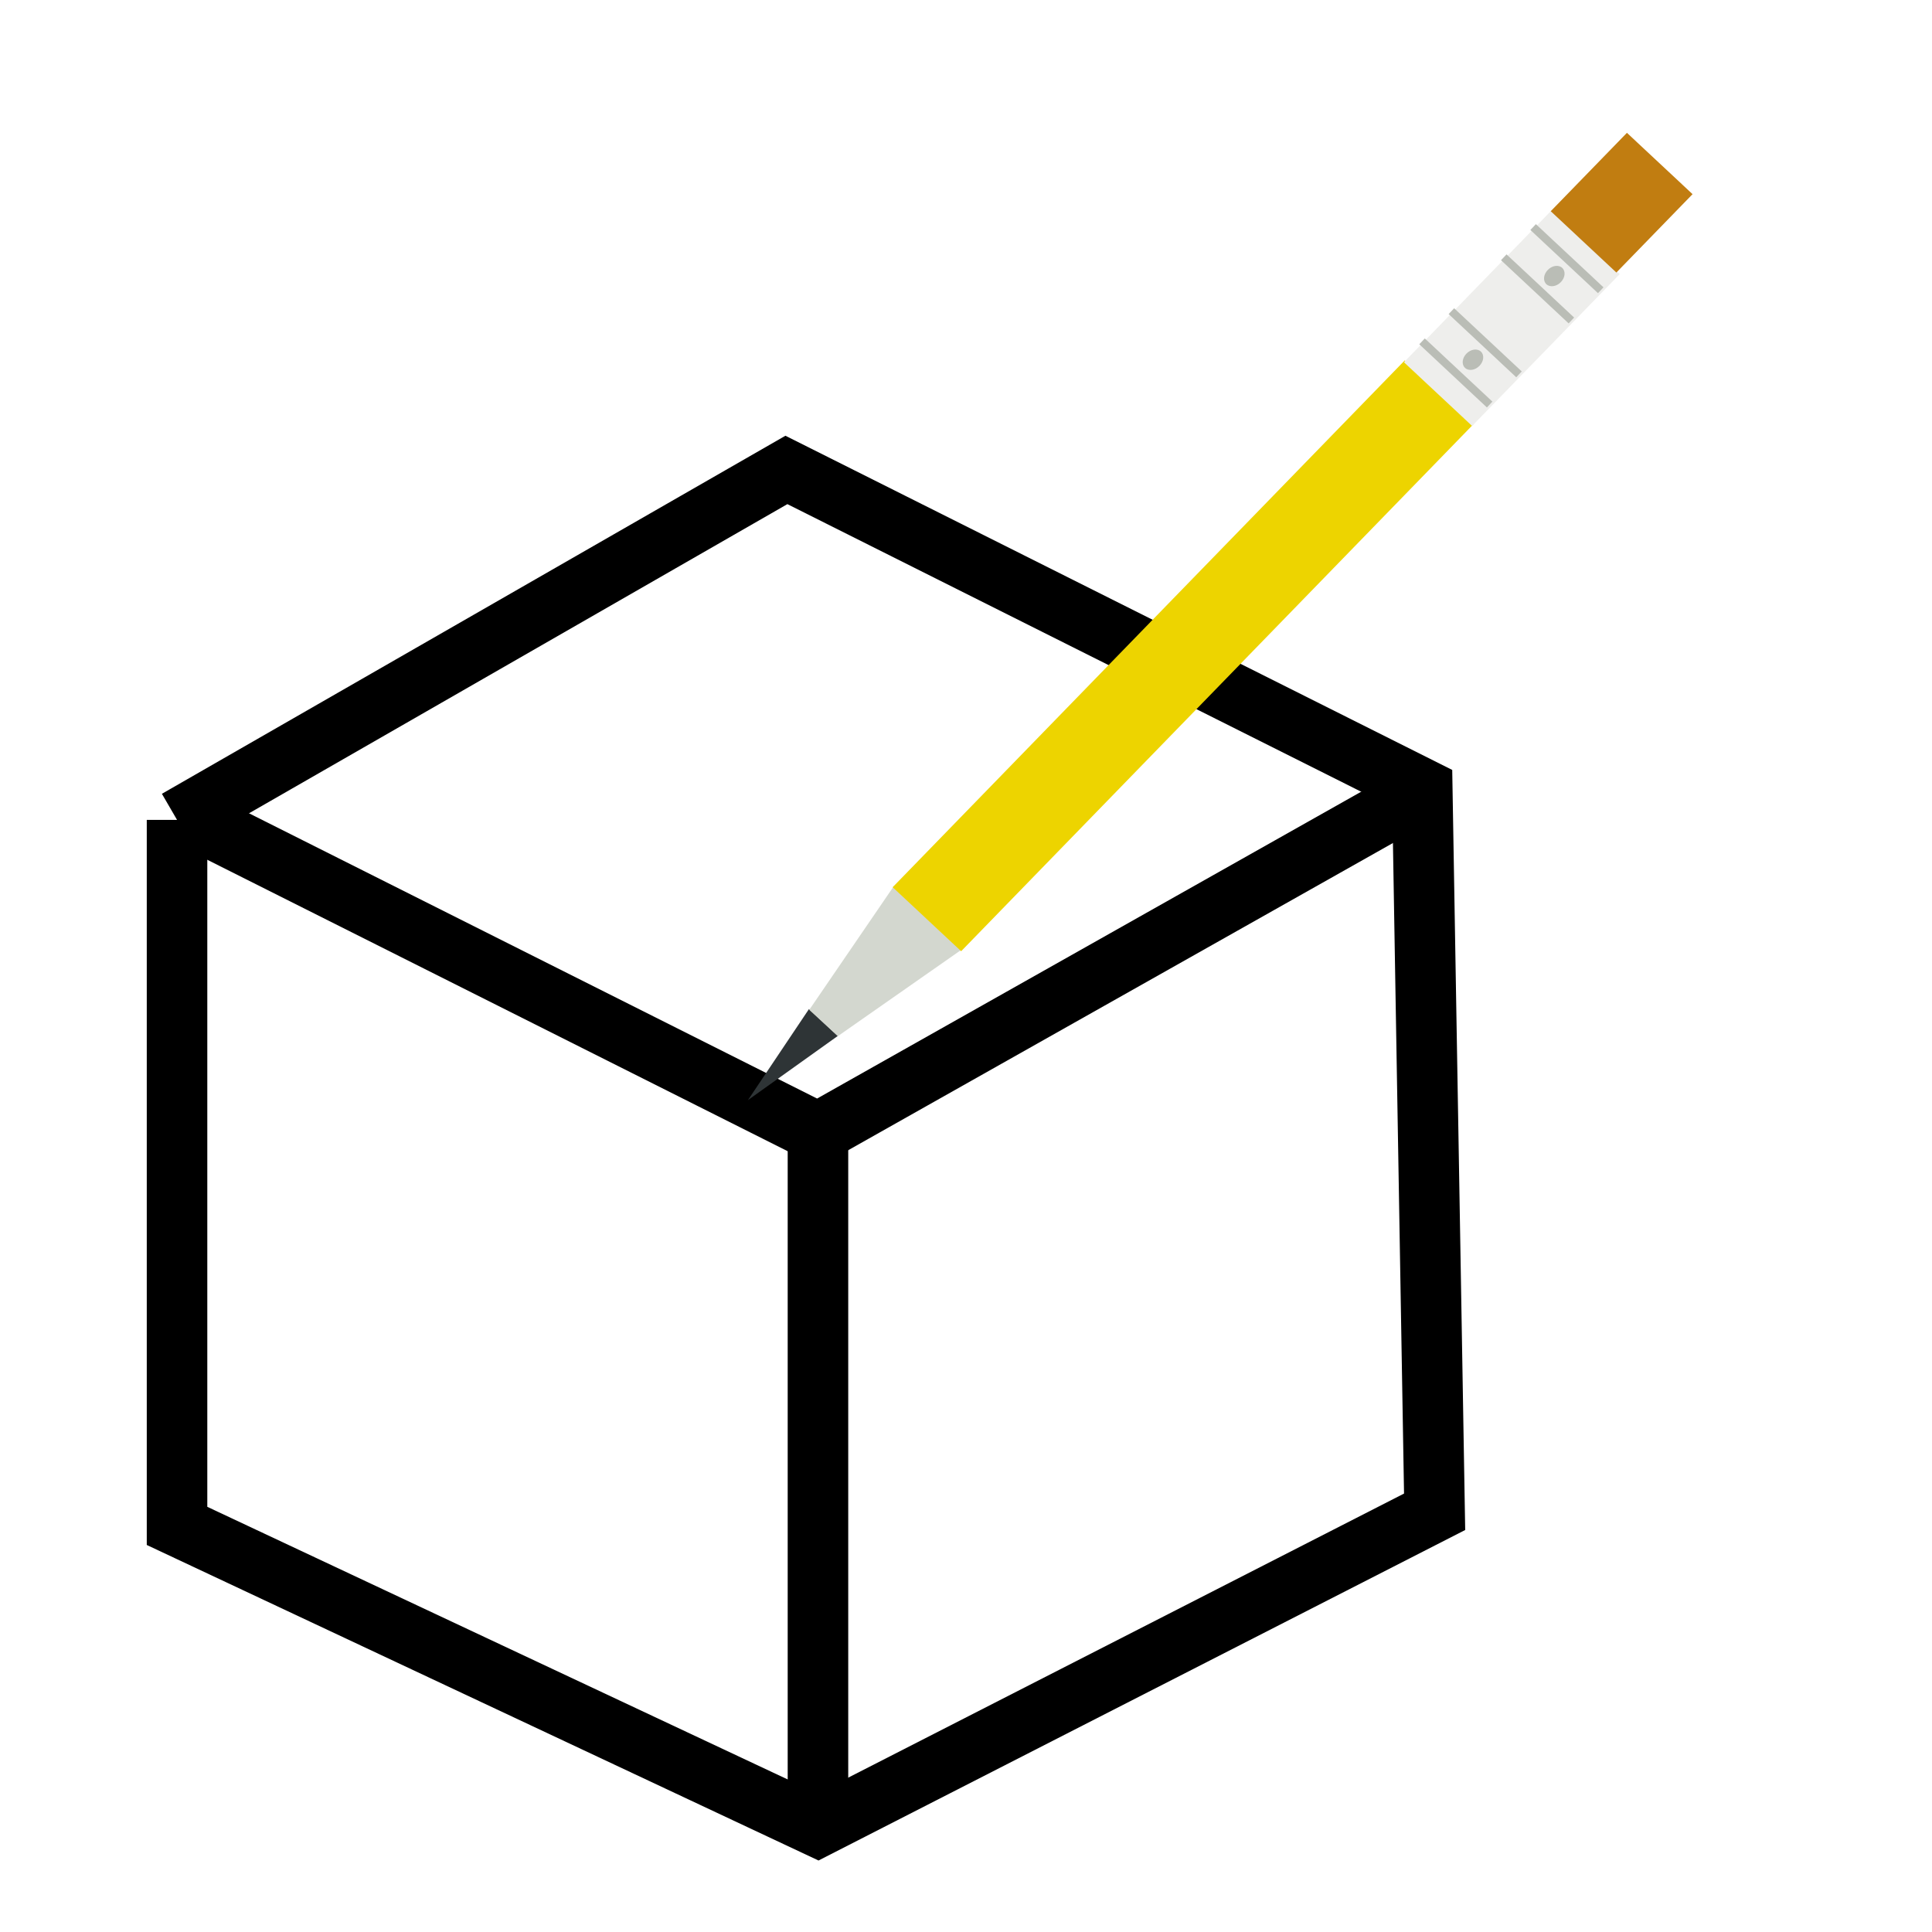
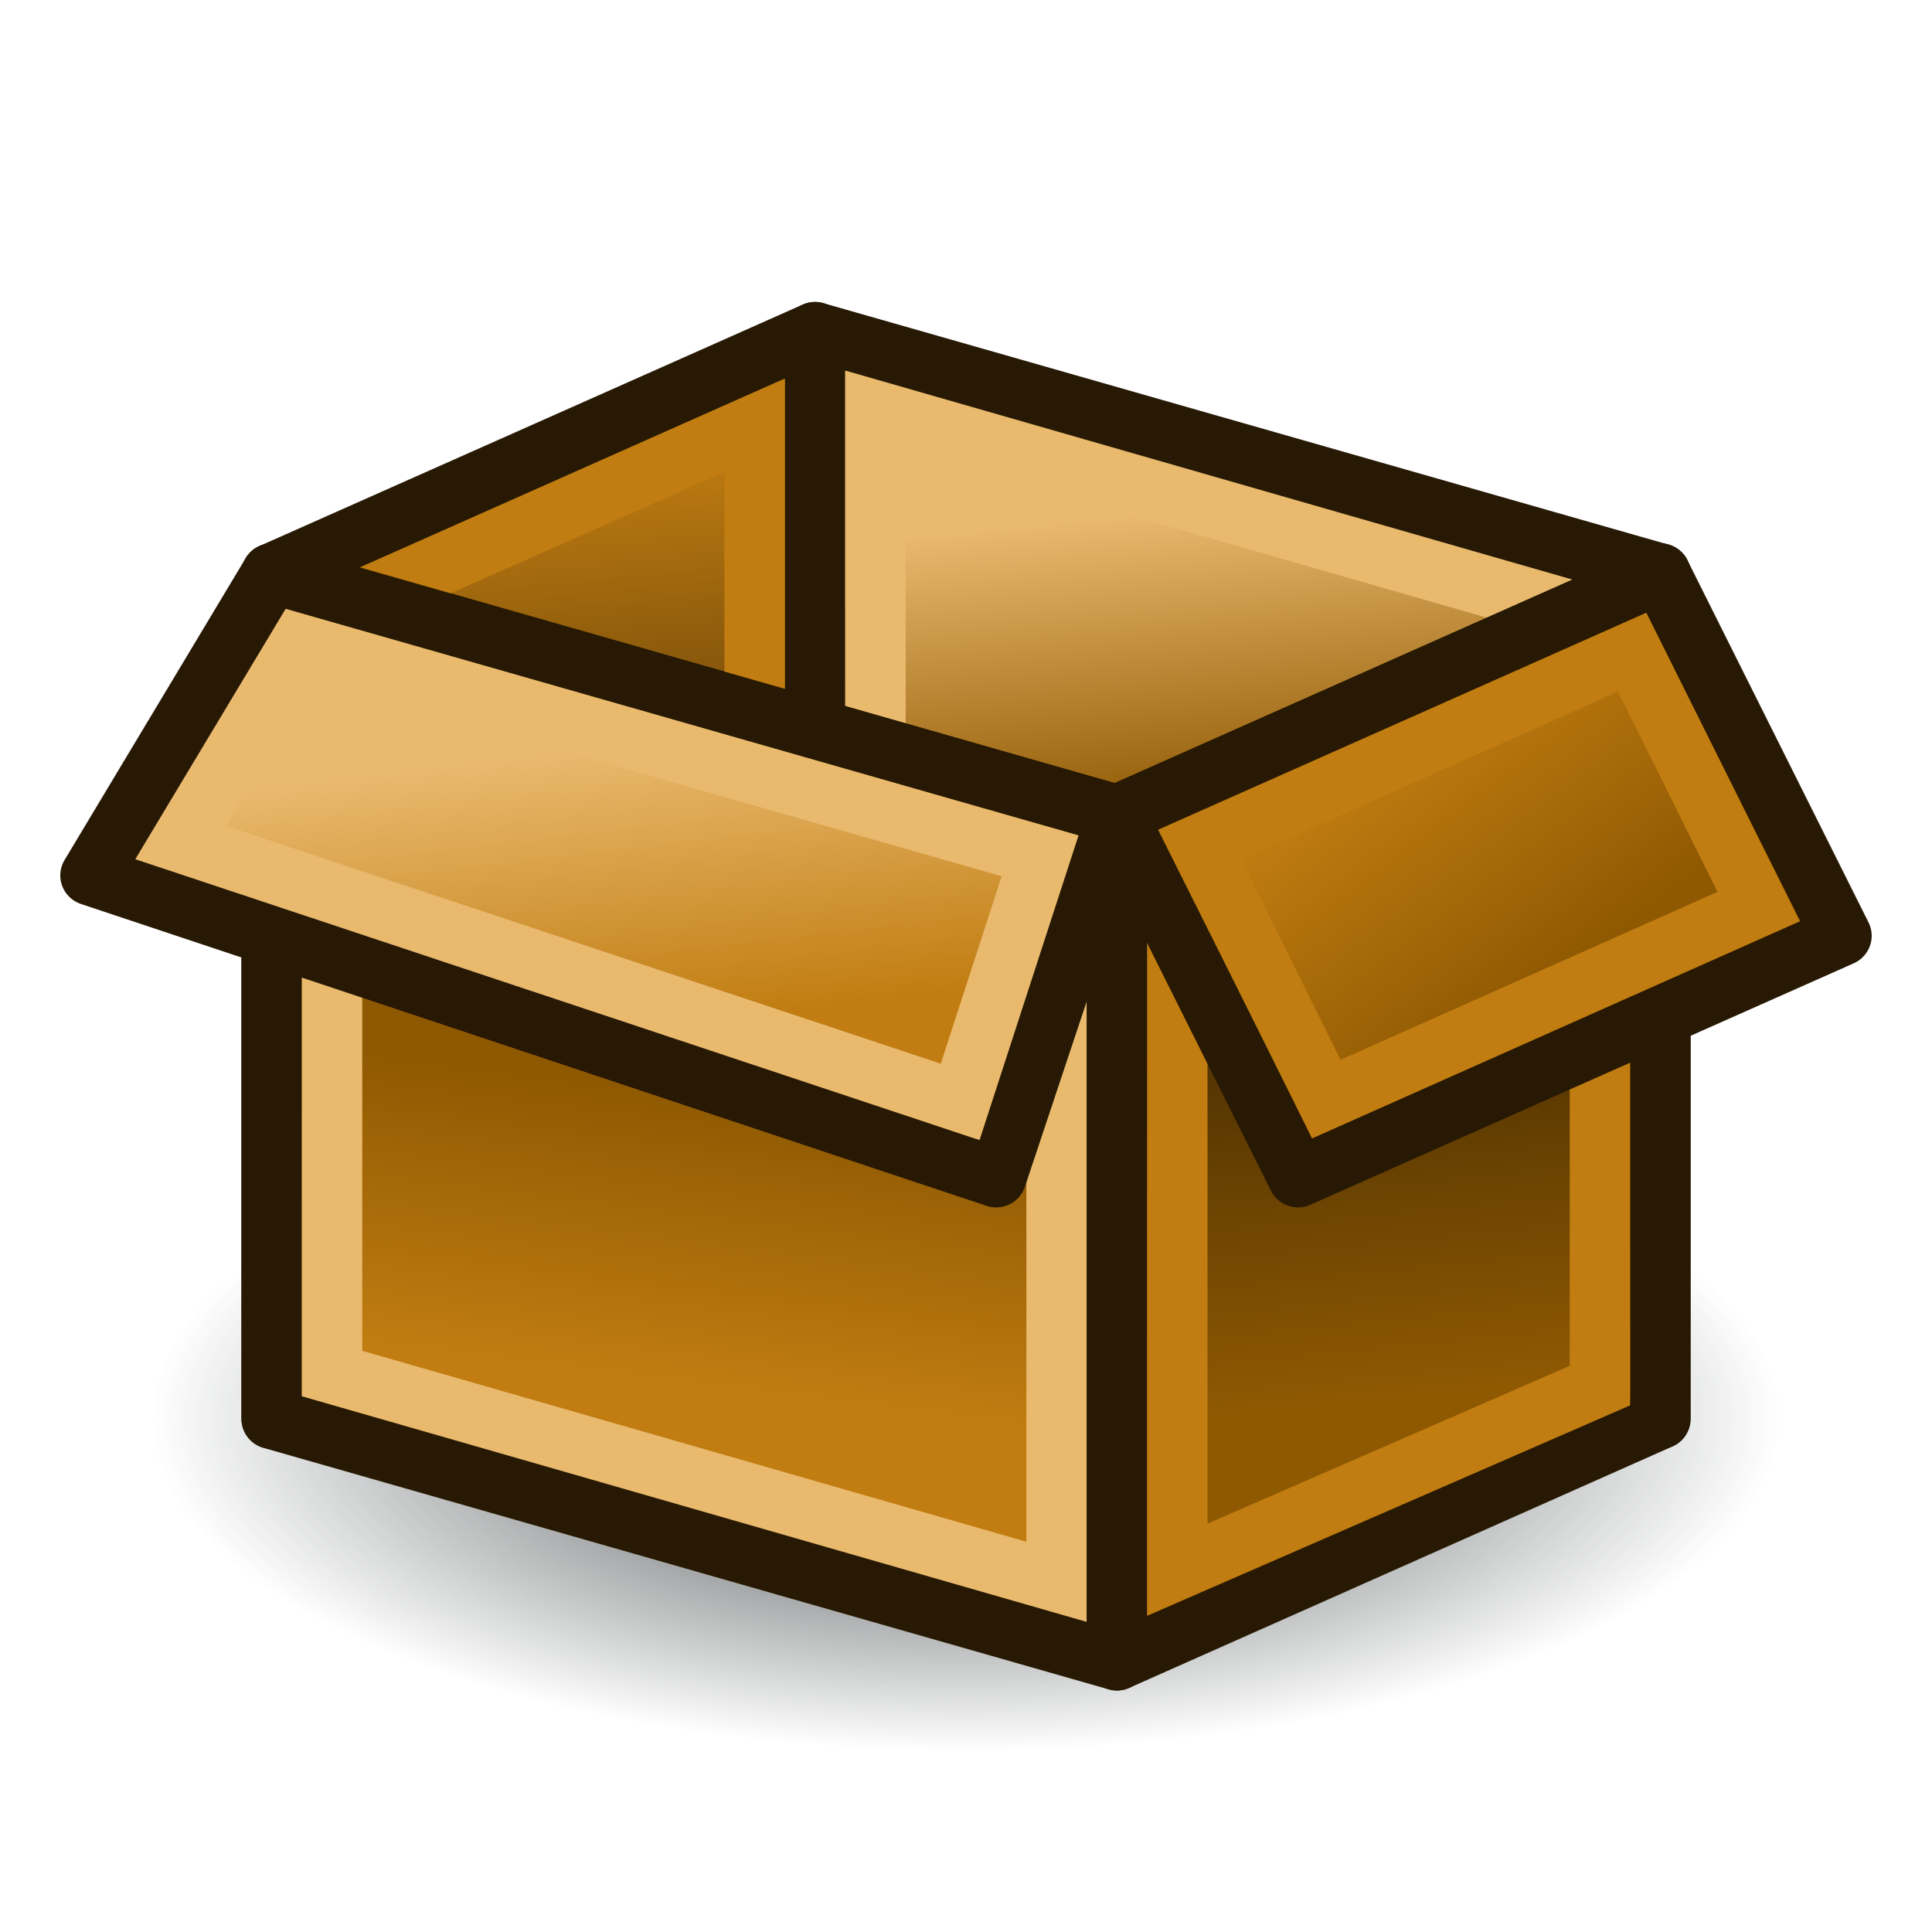
<svg xmlns="http://www.w3.org/2000/svg" xmlns:xlink="http://www.w3.org/1999/xlink" width="64px" height="64px" id="svg3057" version="1.1">
  <defs id="defs3059">
    <linearGradient id="linearGradient3878">
      <stop style="stop-color:#000000;stop-opacity:1;" offset="0" id="stop3880" />
      <stop style="stop-color:#000000;stop-opacity:1;" offset="1" id="stop3882" />
    </linearGradient>
    <linearGradient id="linearGradient3870">
      <stop style="stop-color:#000000;stop-opacity:1;" offset="0" id="stop3872" />
      <stop style="stop-color:#000000;stop-opacity:1;" offset="1" id="stop3874" />
    </linearGradient>
    <linearGradient id="linearGradient3858">
      <stop style="stop-color:#000000;stop-opacity:1;" offset="0" id="stop3868" />
      <stop style="stop-color:#000000;stop-opacity:1;" offset="1" id="stop3862" />
    </linearGradient>
    <linearGradient id="linearGradient3839">
      <stop style="stop-color:#73d216;stop-opacity:0;" offset="0" id="stop3841" />
      <stop style="stop-color:#73d216;stop-opacity:0;" offset="1" id="stop3843" />
    </linearGradient>
    <linearGradient xlink:href="#linearGradient3839" id="linearGradient3856" gradientUnits="userSpaceOnUse" x1="46.098" y1="44.756" x2="8.636" y2="30.117" />
    <linearGradient xlink:href="#linearGradient3858" id="linearGradient3864" x1="9.788" y1="39.661" x2="47.374" y2="39.661" gradientUnits="userSpaceOnUse" />
    <linearGradient xlink:href="#linearGradient3870" id="linearGradient3876" x1="9.923" y1="34.258" x2="46.866" y2="34.258" gradientUnits="userSpaceOnUse" />
    <linearGradient xlink:href="#linearGradient3878" id="linearGradient3884" x1="28.434" y1="48.904" x2="29.434" y2="48.904" gradientUnits="userSpaceOnUse" />
-     <filter id="filter3923" x="-0.068" width="1.136" y="-0.123" height="1.247">
-       <feGaussianBlur stdDeviation="0.656" id="feGaussianBlur3925" />
-     </filter>
+     <radialGradient xlink:href="#linearGradient3887" id="radialGradient3893" cx="32.5" cy="52" fx="32.5" fy="52" r="28.5" gradientTransform="matrix(0.9642857,-4.7464116e-8,3.0929704e-8,0.245614,1.160713,39.22807)" gradientUnits="userSpaceOnUse" />
+     <linearGradient id="linearGradient3887">
+       <stop style="stop-color:#2e3436;stop-opacity:1;" offset="0" id="stop3889" />
+       <stop style="stop-color:#2e3436;stop-opacity:0;" offset="1" id="stop3891" />
+     </linearGradient>
+     <linearGradient gradientTransform="matrix(0.8782269,0,0,0.8830105,5.137582,6.068087)" xlink:href="#linearGradient3863" id="linearGradient3869" x1="22" y1="35" x2="20" y2="15" gradientUnits="userSpaceOnUse" />
+     <linearGradient id="linearGradient3863">
+       <stop style="stop-color:#271903;stop-opacity:1" offset="0" id="stop3865" />
+       <stop style="stop-color:#c17d11;stop-opacity:1" offset="1" id="stop3867" />
+     </linearGradient>
+     <linearGradient gradientTransform="matrix(0.8782269,0,0,0.8830105,5.137582,6.068087)" xlink:href="#linearGradient3873" id="linearGradient3879" x1="39" y1="27" x2="38" y2="17" gradientUnits="userSpaceOnUse" />
+     <linearGradient id="linearGradient3873">
+       <stop style="stop-color:#8f5902;stop-opacity:1" offset="0" id="stop3875" />
+       <stop style="stop-color:#e9b96e;stop-opacity:1" offset="1" id="stop3877" />
+     </linearGradient>
+     <linearGradient xlink:href="#linearGradient3813" id="linearGradient3835" gradientUnits="userSpaceOnUse" x1="23.193" y1="46.072" x2="24.414" y2="36.442" />
+     <linearGradient id="linearGradient3813">
+       <stop style="stop-color:#c17d11;stop-opacity:1" offset="0" id="stop3815" />
+       <stop style="stop-color:#8f5902;stop-opacity:1" offset="1" id="stop3817" />
+     </linearGradient>
+     <linearGradient gradientTransform="matrix(0.8782269,0,0,0.8830105,5.137582,6.068087)" xlink:href="#linearGradient3827" id="linearGradient3833" x1="22.182" y1="24.545" x2="23.273" y2="33.773" gradientUnits="userSpaceOnUse" />
+     <linearGradient id="linearGradient3827">
+       <stop style="stop-color:#e9b96e;stop-opacity:1" offset="0" id="stop3829" />
+       <stop style="stop-color:#c17d11;stop-opacity:1" offset="1" id="stop3831" />
+     </linearGradient>
+     <linearGradient xlink:href="#linearGradient3839-1" id="linearGradient3881" gradientUnits="userSpaceOnUse" x1="49" y1="46" x2="47" y2="26" />
+     <linearGradient id="linearGradient3839-1">
+       <stop style="stop-color:#8f5902;stop-opacity:1;" offset="0" id="stop3841-7" />
+       <stop style="stop-color:#271903;stop-opacity:1" offset="1" id="stop3843-4" />
+     </linearGradient>
+     <linearGradient gradientTransform="matrix(0.8782269,0,0,0.8830105,5.137582,6.068087)" xlink:href="#linearGradient3853" id="linearGradient3859" x1="51.5" y1="32.5" x2="45.5" y2="24.636" gradientUnits="userSpaceOnUse" />
+     <linearGradient id="linearGradient3853">
+       <stop style="stop-color:#8f5902;stop-opacity:1" offset="0" id="stop3855" />
+       <stop style="stop-color:#c17d11;stop-opacity:1" offset="1" id="stop3857" />
+     </linearGradient>
+     <radialGradient r="28.5" fy="52" fx="32.5" cy="52" cx="32.5" gradientTransform="matrix(0.9642857,-4.7464116e-8,3.0929704e-8,0.245614,1.160713,39.22807)" gradientUnits="userSpaceOnUse" id="radialGradient3079" xlink:href="#linearGradient3887" />
  </defs>
  <g id="layer1">
    <g id="g3851" transform="matrix(1.138658,0,0,1.132489,-5.849948,-6.872045)">
-       <path id="path3069" d="m 10.288,30.05 0,20.652 18.646,8.806 L 46.874,50.289 46.515,29.136 28.016,19.814 10.288,30.05" style="fill:url(#linearGradient3856);fill-opacity:1;stroke:url(#linearGradient3864);stroke-width:1.761;stroke-linecap:butt;stroke-linejoin:miter;stroke-opacity:1;stroke-miterlimit:4;stroke-dasharray:none" />
-       <path id="path3847" d="m 10.423,29.855 18.51,9.345 17.432,-9.884" style="fill:none;stroke:url(#linearGradient3876);stroke-width:1.761;stroke-linecap:butt;stroke-linejoin:miter;stroke-opacity:1;stroke-miterlimit:4;stroke-dasharray:none" />
-       <path id="path3849" d="m 28.934,38.84 0,20.128" style="fill:none;stroke:url(#linearGradient3884);stroke-width:1.761;stroke-linecap:butt;stroke-linejoin:miter;stroke-opacity:1;stroke-miterlimit:4;stroke-dasharray:none" />
-       <path style="fill:#2e3436;fill-opacity:1;stroke:none" id="path3942" d="m 6.098,10.755 3.004,-1.734 3.004,-1.734 0,3.468 -1e-6,3.468 -3.004,-1.734 z" transform="matrix(0.3655373,-0.3780958,0.120874,0.1135656,23.36758,39.33178)" />
-       <path style="fill:#d3d7cf;fill-opacity:1" d="m 28.681,35.607 2.47,-3.633 1.994,1.849 -3.633,2.554 z" id="path3950" />
-       <rect style="fill:#edd400;fill-opacity:1;stroke:none" id="rect3952" width="21.434" height="2.734" x="-2.036" y="44.625" transform="matrix(0.695066,-0.7189459,0.728796,0.6847309,0,0)" />
-       <rect style="fill:#eeeeec;fill-opacity:1" id="rect3954" width="6.178" height="2.722" x="19.342" y="44.645" transform="matrix(0.695066,-0.7189459,0.728796,0.6847309,0,0)" />
-       <path transform="matrix(0.4542161,-0.4698213,0.3738702,0.3512649,31.62554,28.27542)" d="m 35.899,7.102 c 0,0.281 -0.228,0.508 -0.508,0.508 -0.281,0 -0.508,-0.228 -0.508,-0.508 0,-0.281 0.228,-0.508 0.508,-0.508 0.281,0 0.508,0.228 0.508,0.508 z" id="path3958" style="fill:#babdb6;fill-opacity:1" />
-       <path style="fill:#babdb6;fill-opacity:1" id="path3960" d="m 35.899,7.102 c 0,0.281 -0.228,0.508 -0.508,0.508 -0.281,0 -0.508,-0.228 -0.508,-0.508 0,-0.281 0.228,-0.508 0.508,-0.508 0.281,0 0.508,0.228 0.508,0.508 z" transform="matrix(0.4542161,-0.4698213,0.3738702,0.3512649,29.25903,30.72324)" />
-       <path style="fill:#babdb6;stroke:#babdb6;stroke-width:0.234;stroke-miterlimit:4;stroke-opacity:1;stroke-dasharray:none" d="m 46.508,16.053 1.967,1.848" id="path3962" />
-       <path id="path3964" d="m 47.362,15.17 1.967,1.848" style="fill:#babdb6;stroke:#babdb6;stroke-width:0.234;stroke-miterlimit:4;stroke-opacity:1;stroke-dasharray:none" />
-       <path style="fill:#babdb6;stroke:#babdb6;stroke-width:0.234;stroke-miterlimit:4;stroke-opacity:1;stroke-dasharray:none" d="m 48.886,13.594 1.967,1.848" id="path3966" />
-       <path id="path3968" d="m 49.74,12.71 1.967,1.848" style="fill:#babdb6;stroke:#babdb6;stroke-width:0.234;stroke-miterlimit:4;stroke-opacity:1;stroke-dasharray:none" />
-       <rect style="fill:#c17d11;fill-opacity:1" id="rect3970" width="3.189" height="2.62" x="25.487" y="44.645" ry="0" transform="matrix(0.695066,-0.7189459,0.728796,0.6847309,0,0)" />
+       <path style="fill:url(#radialGradient3079);fill-opacity:1;stroke:none" id="path3885" d="M 61,52 A 28.5,7 0 1 1 4,52 28.5,7 0 1 1 61,52 z" transform="matrix(0.8628194,0,0,1.387588,5.199212,-24.58498)" />
+       <path style="fill:url(#linearGradient3869);fill-opacity:1;stroke:#271903;stroke-width:1.761;stroke-linecap:butt;stroke-linejoin:round;stroke-opacity:1" d="m 13.042,22.845 15.808,-7.064 0,24.724 -15.808,7.064 z" id="path2997-1" />
+       <path style="fill:url(#linearGradient3879);fill-opacity:1;stroke:#271903;stroke-width:1.761;stroke-linecap:butt;stroke-linejoin:round;stroke-opacity:1" d="m 53.44,47.57 -24.59,-7.064 0,-24.724 24.59,7.064 z" id="path2995-7" />
+       <path style="fill:none;stroke:#e9b96e;stroke-width:1.761;stroke-linecap:butt;stroke-linejoin:miter;stroke-opacity:1" d="m 30.606,18.077 21.077,6.093 0,11.038 -21.077,-6.181 z" id="path3871" />
+       <g transform="matrix(0.8782269,0,0,0.8830105,5.137582,6.068087)" id="g3821">
+         <path id="path2995" d="M 37,55 9,47 9,19 37,27 z" style="fill:url(#linearGradient3835);fill-opacity:1;stroke:#271903;stroke-width:2;stroke-linecap:butt;stroke-linejoin:round;stroke-opacity:1" />
+         <path id="path3811" d="m 11,21.6 0,23.9 24,6.9 0,-23.9 z" style="fill:none;stroke:#e9b96e;stroke-width:2;stroke-linecap:butt;stroke-linejoin:miter;stroke-opacity:1" />
+       </g>
+       <path style="fill:none;stroke:#c17d11;stroke-width:1.761;stroke-linecap:butt;stroke-linejoin:miter;stroke-opacity:1" d="m 27.093,18.519 -12.295,5.475 0,0.618 12.295,3.532 z" id="path3861" />
+       <path style="fill:url(#linearGradient3833);fill-opacity:1;stroke:#271903;stroke-width:1.761;stroke-linecap:butt;stroke-linejoin:round;stroke-opacity:1" d="M 13.042,22.845 7.772,31.675 34.119,40.505 37.632,29.909 z" id="path2999" />
+       <path style="fill:none;stroke:#e9b96e;stroke-width:1.761;stroke-linecap:butt;stroke-linejoin:miter;stroke-opacity:1" d="m 13.856,24.916 -3.464,5.798 22.679,7.585 2.325,-7.196 z" id="path3825" />
+       <g transform="matrix(0.8782269,0,0,0.8830105,5.137582,6.068087)" id="g3847">
+         <path id="path2997" d="m 37,27 18,-8 0,28 -18,8 z" style="fill:url(#linearGradient3881);fill-opacity:1;stroke:#271903;stroke-width:2;stroke-linecap:butt;stroke-linejoin:round;stroke-opacity:1" />
+         <path id="path3837" d="M 39,28.3 39,52 53,45.9 53,22 z" style="fill:none;stroke:#c17d11;stroke-width:2;stroke-linecap:butt;stroke-linejoin:miter;stroke-opacity:1" />
+       </g>
+       <path style="fill:url(#linearGradient3859);fill-opacity:1;stroke:#271903;stroke-width:1.761;stroke-linecap:butt;stroke-linejoin:round;stroke-opacity:1" d="M 37.632,29.909 42.901,40.505 58.709,33.441 53.44,22.845 z" id="path3001" />
+       <path style="fill:none;stroke:#c17d11;stroke-width:1.761;stroke-linecap:butt;stroke-linejoin:miter;stroke-opacity:1" d="m 40.057,30.782 3.666,7.436 12.577,-5.632 -3.679,-7.44 z" id="path3851" />
    </g>
  </g>
</svg>
